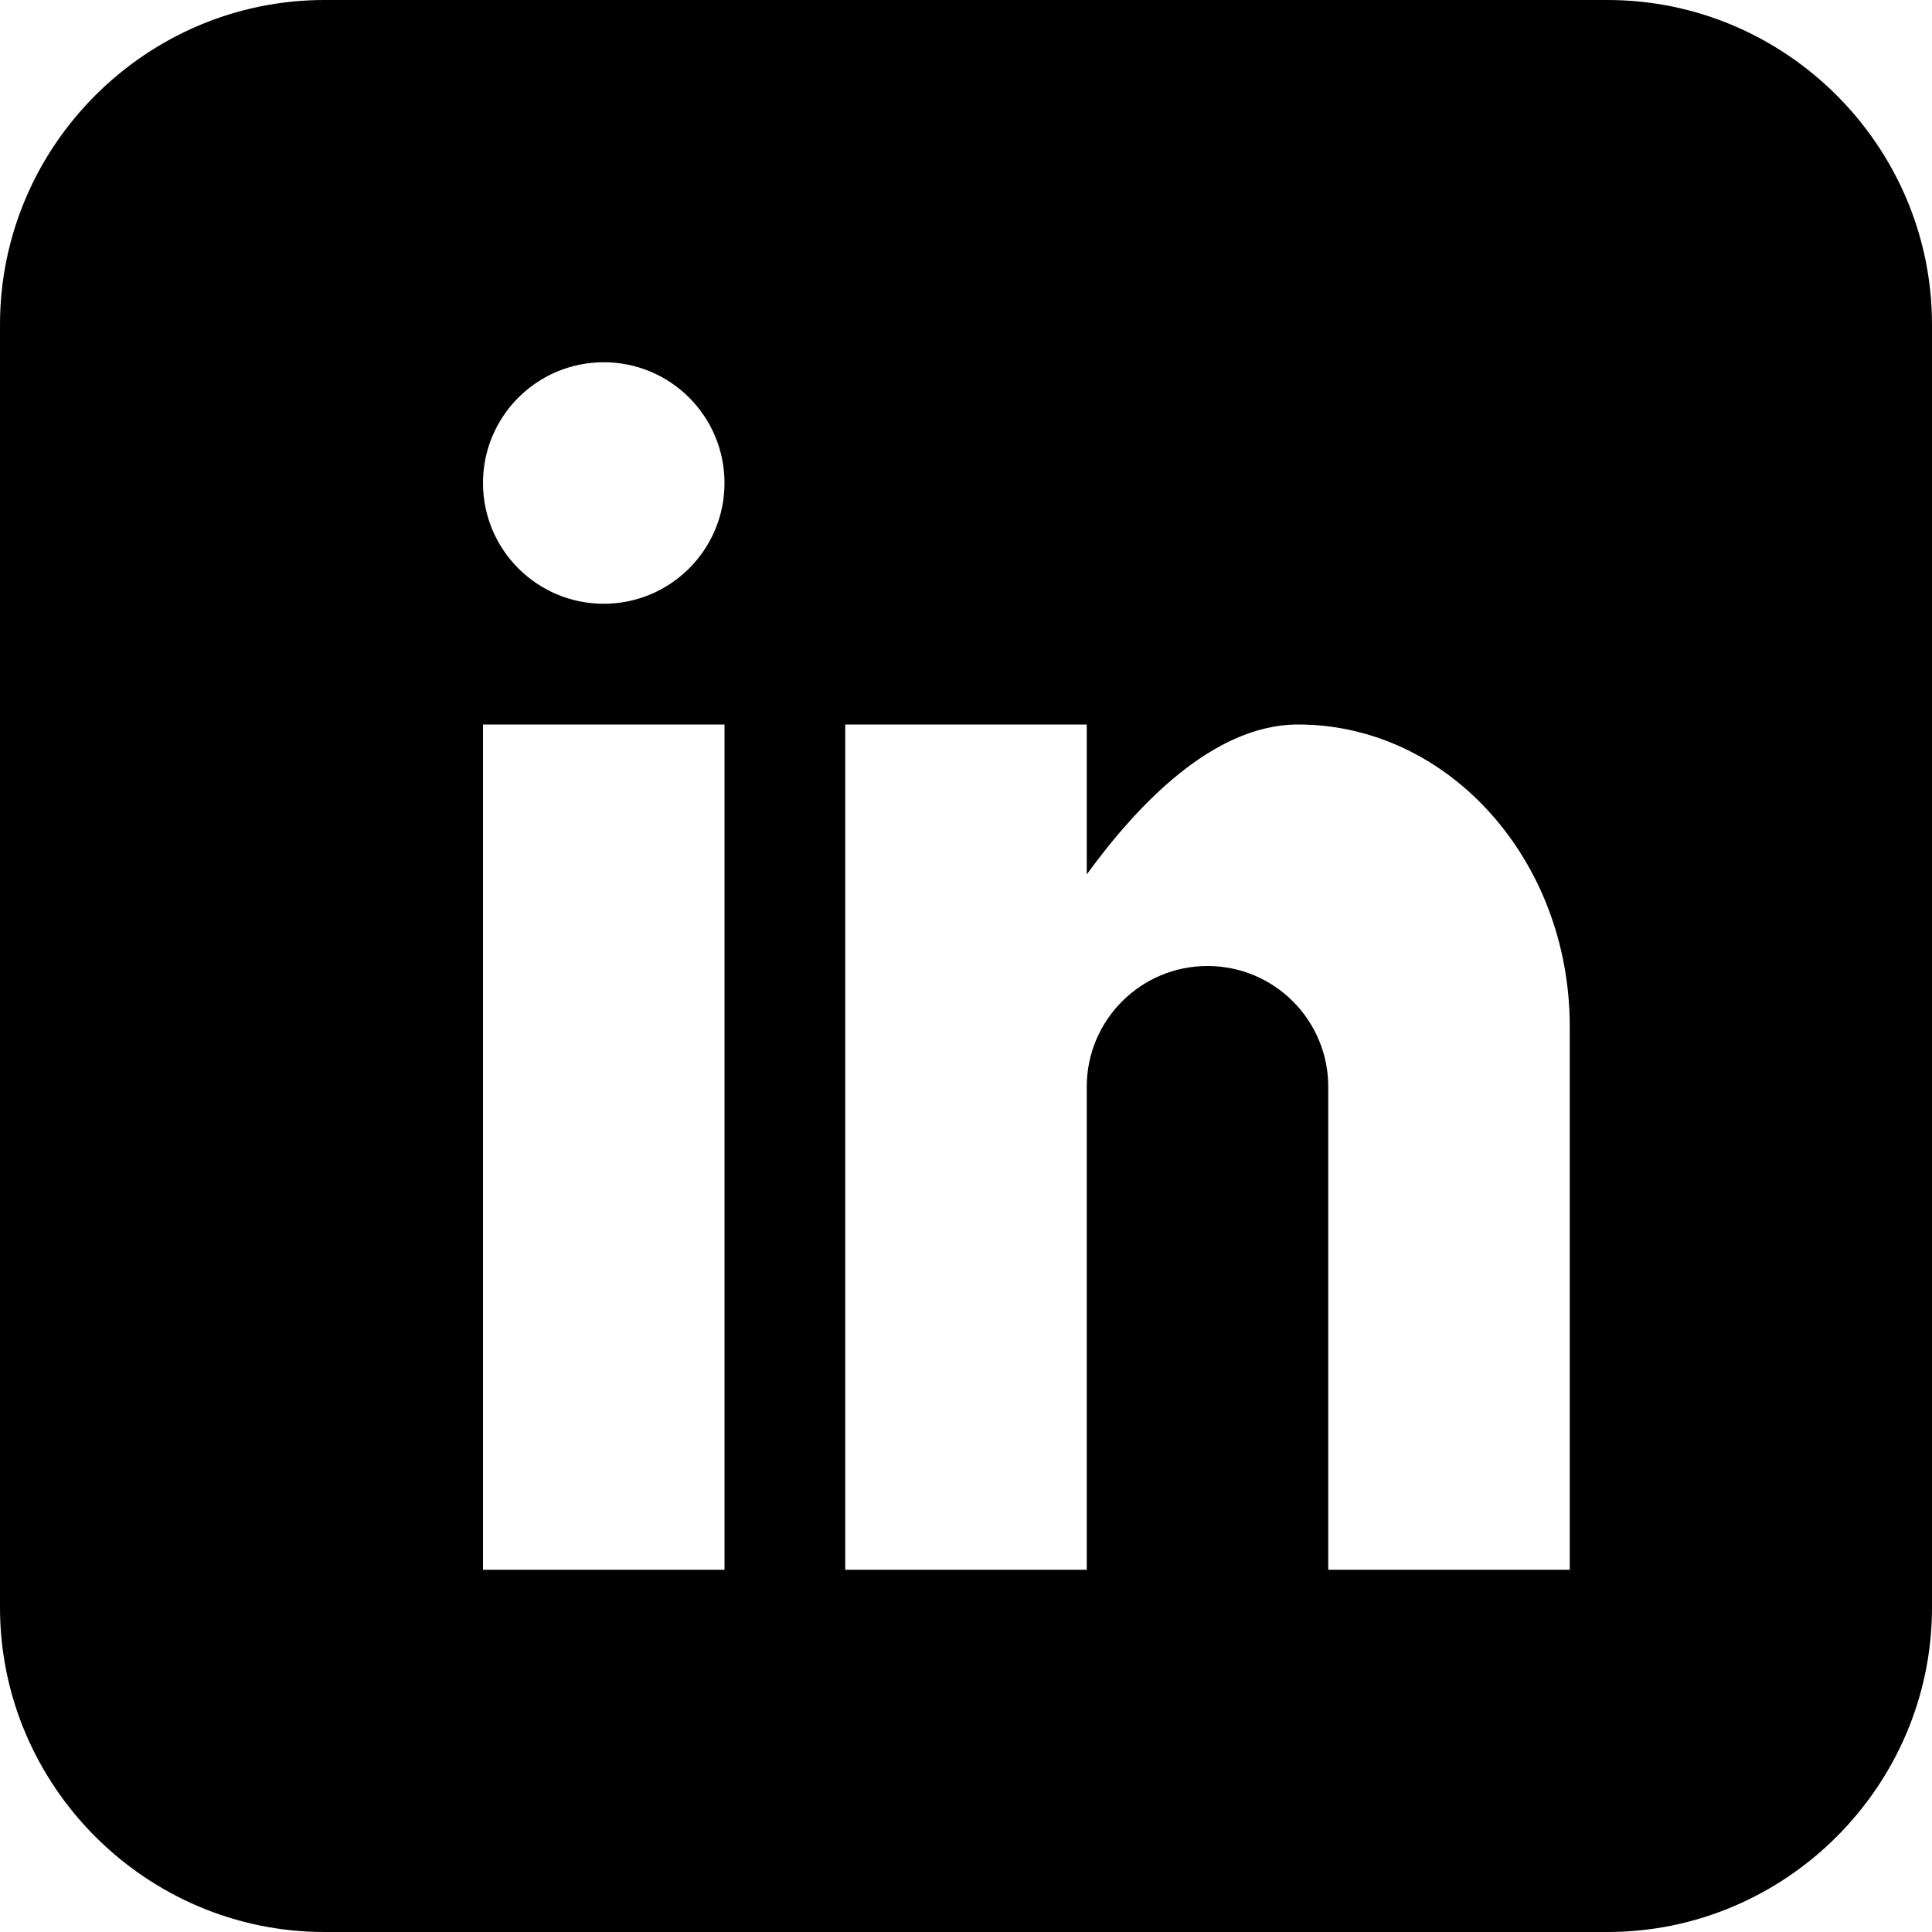
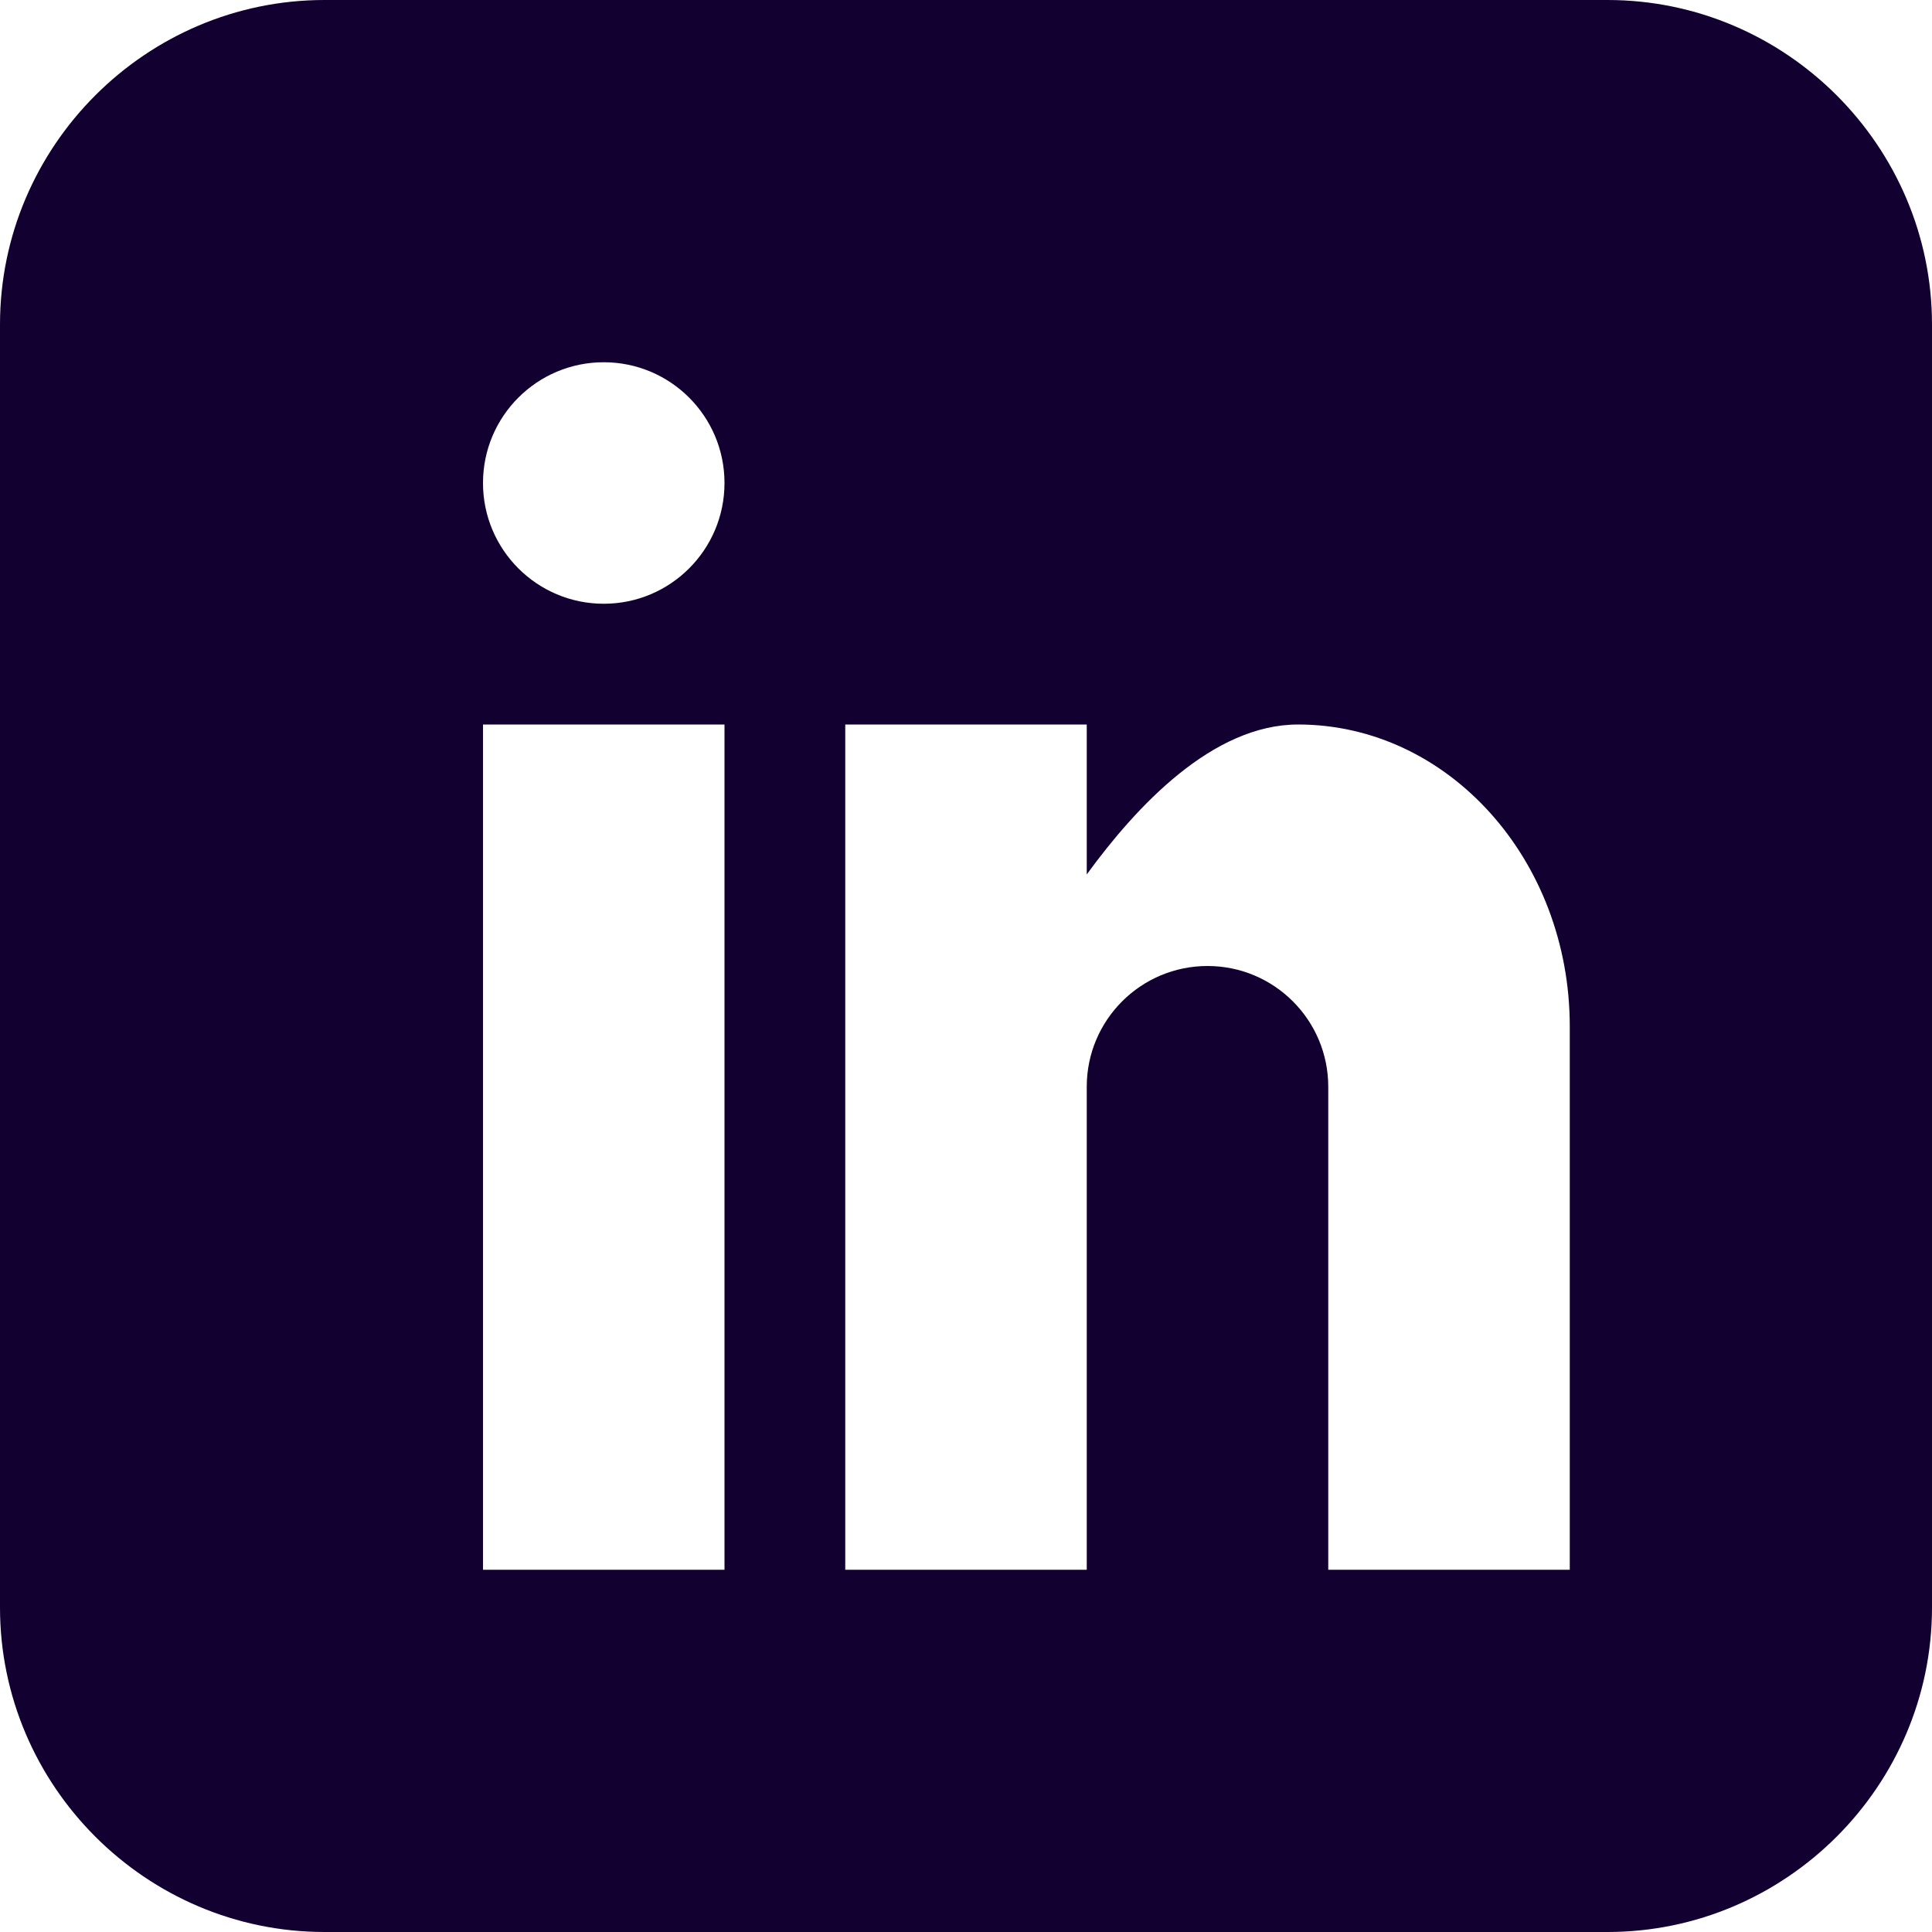
- <svg xmlns="http://www.w3.org/2000/svg" version="1.1" width="32" height="32" viewBox="0 0 32 32">
-   <path d="M26.625 0h-21.25c-2.956 0-5.375 2.419-5.375 5.375v21.25c0 2.956 2.419 5.375 5.375 5.375h21.25c2.956 0 5.375-2.419 5.375-5.375v-21.25c0-2.956-2.419-5.375-5.375-5.375zM12 26h-4v-14h4v14zM10 10c-1.105 0-2-0.895-2-2s0.895-2 2-2 2 0.895 2 2-0.895 2-2 2zM26 26h-4v-8c0-1.105-0.895-2-2-2s-2 0.895-2 2v8h-4v-14h4v2.483c0.825-1.133 2.086-2.483 3.5-2.483 2.485 0 4.5 2.239 4.5 5v9z" fill="#000000" />
+ <svg xmlns="http://www.w3.org/2000/svg" version="1.1" width="100" height="100" viewBox="0 0 100 100">
+   <path d="M83.203 0h-66.406c-9.238 0-16.797 7.559-16.797 16.797v66.406c0 9.238 7.559 16.797 16.797 16.797h66.406c9.238 0 16.797-7.559 16.797-16.797v-66.406c0-9.238-7.559-16.797-16.797-16.797zM37.5 81.25h-12.5v-43.75h12.5v43.75zM31.25 31.25c-3.452 0-6.25-2.798-6.25-6.25s2.798-6.25 6.25-6.25 6.25 2.798 6.25 6.25-2.798 6.25-6.25 6.25zM81.25 81.25h-12.5v-25c0-3.452-2.798-6.25-6.25-6.25s-6.25 2.798-6.25 6.25v25h-12.5v-43.75h12.5v7.761c2.578-3.541 6.519-7.761 10.938-7.761 7.767 0 14.063 6.996 14.063 15.625v28.125z" fill="#120031" />
</svg>
